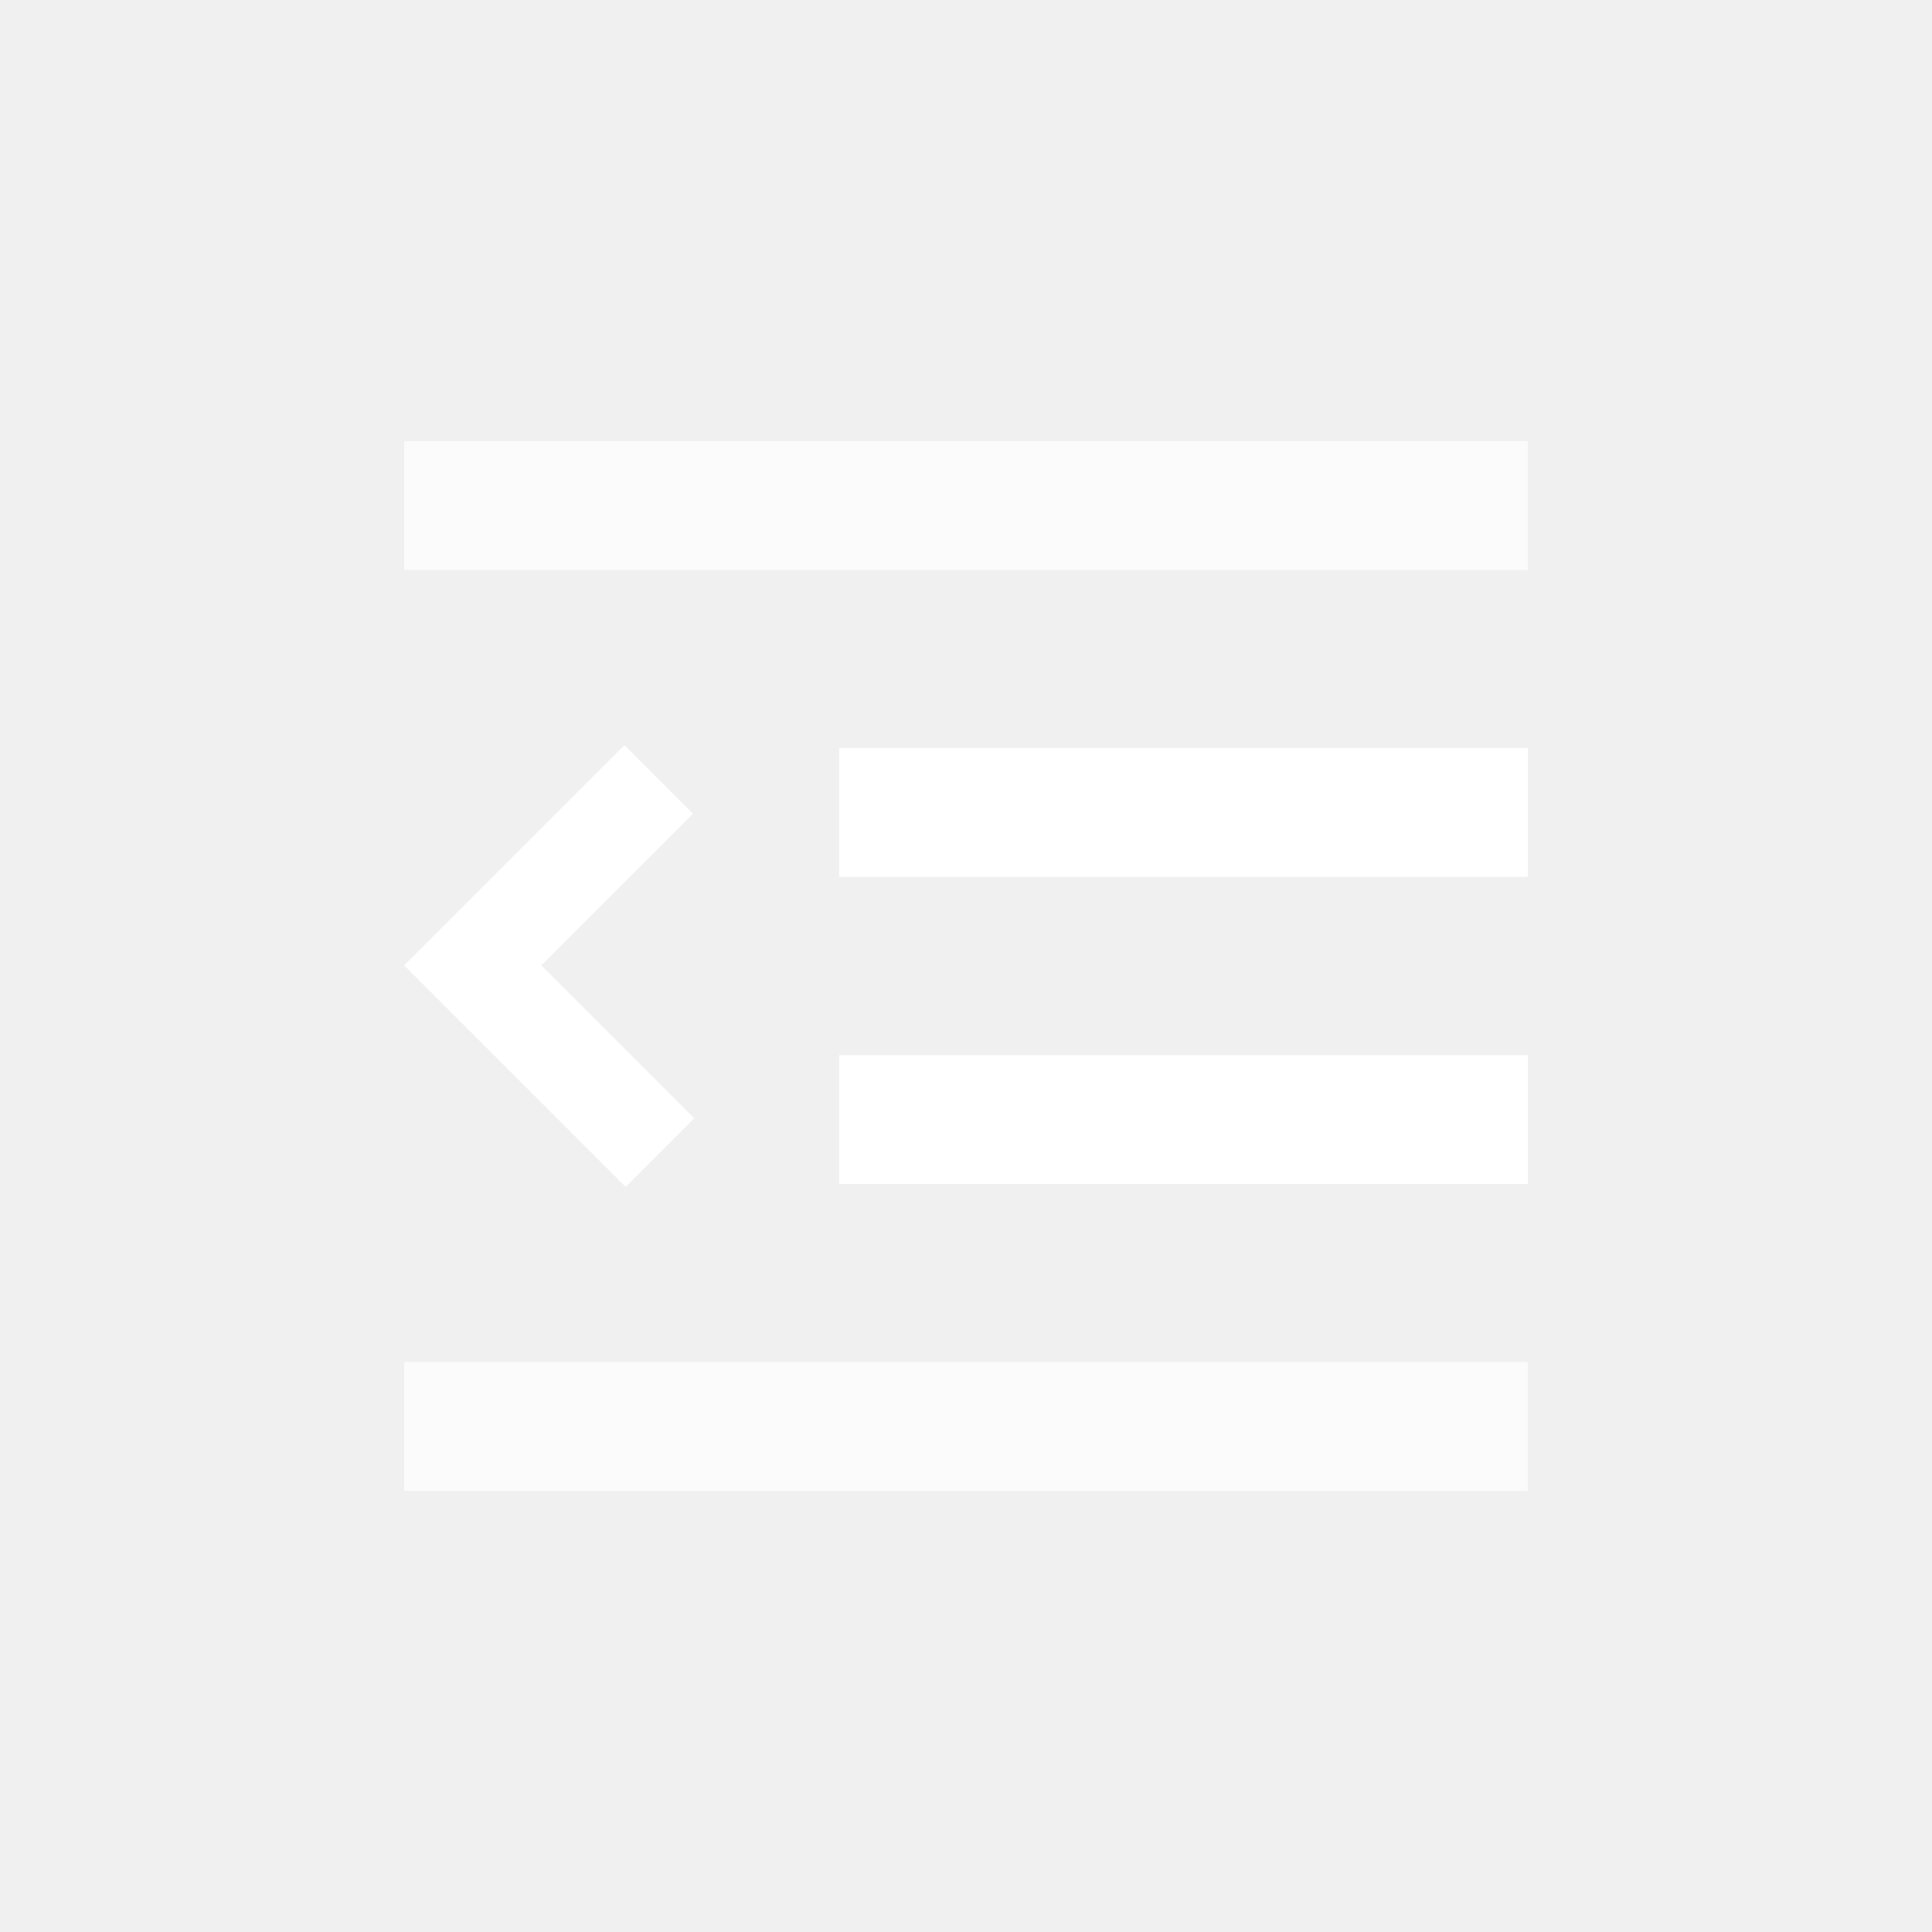
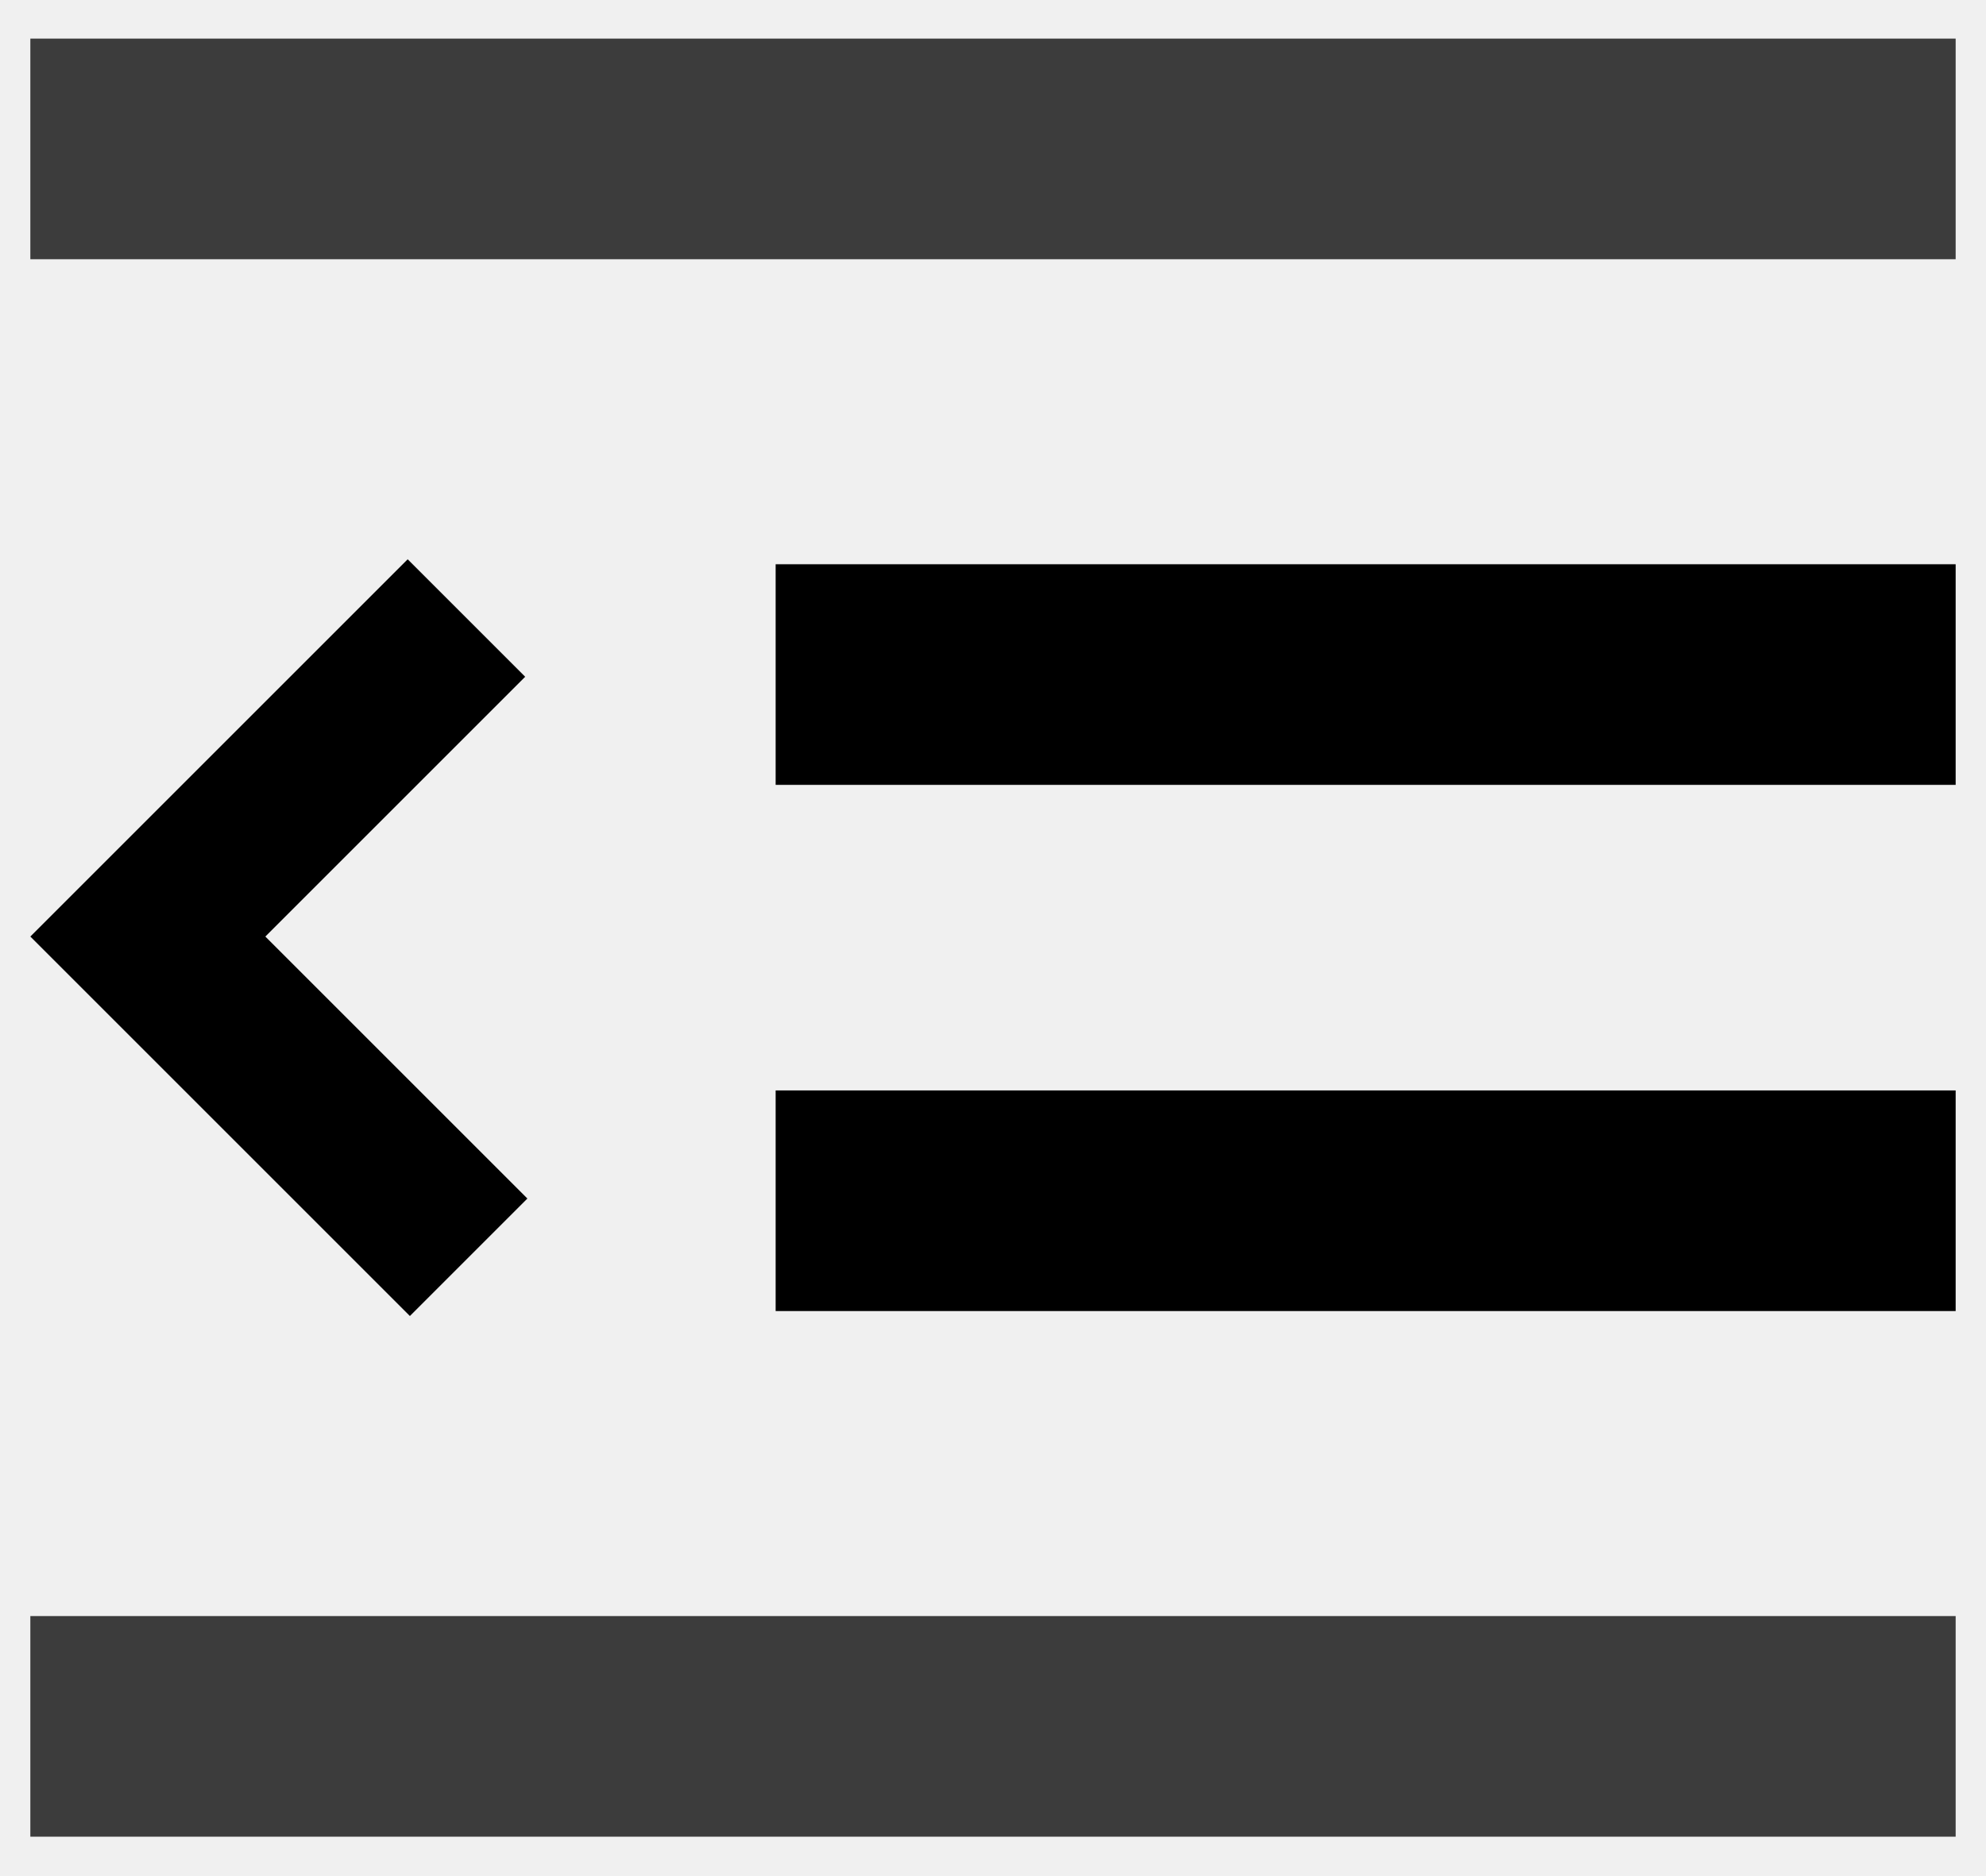
- <svg xmlns="http://www.w3.org/2000/svg" id="Ebene_1" data-name="Ebene 1" viewBox="0 0 60 60">
-   <polygon points="12.55 29.98 19.39 23.14 21.52 25.27 16.81 29.98 21.56 34.73 19.43 36.86 12.55 29.98" fill="#fff" />
-   <rect x="12.55" y="13.7" width="34.9" height="4" fill="#fff" opacity="0.75" />
-   <rect x="26.06" y="23.23" width="21.39" height="4" fill="#fff" />
-   <rect x="26.06" y="32.77" width="21.39" height="4" fill="#fff" />
-   <rect x="12.55" y="42.3" width="34.9" height="4" fill="#fff" opacity="0.75" />
+ <svg xmlns="http://www.w3.org/2000/svg" viewBox="12 13 36 34">
+   <polygon points="12.55 29.98 19.39 23.14 21.52 25.27 16.81 29.98 21.56 34.73 19.43 36.86 12.55 29.98" fill="currentcolor" />
+   <rect x="12.55" y="13.7" width="34.9" height="4" fill="currentcolor" opacity="0.75" />
+   <rect x="26.06" y="23.23" width="21.39" height="4" fill="currentcolor" />
+   <rect x="26.06" y="32.77" width="21.39" height="4" fill="currentcolor" />
+   <rect x="12.55" y="42.3" width="34.9" height="4" fill="currentcolor" opacity="0.75" />
</svg>
